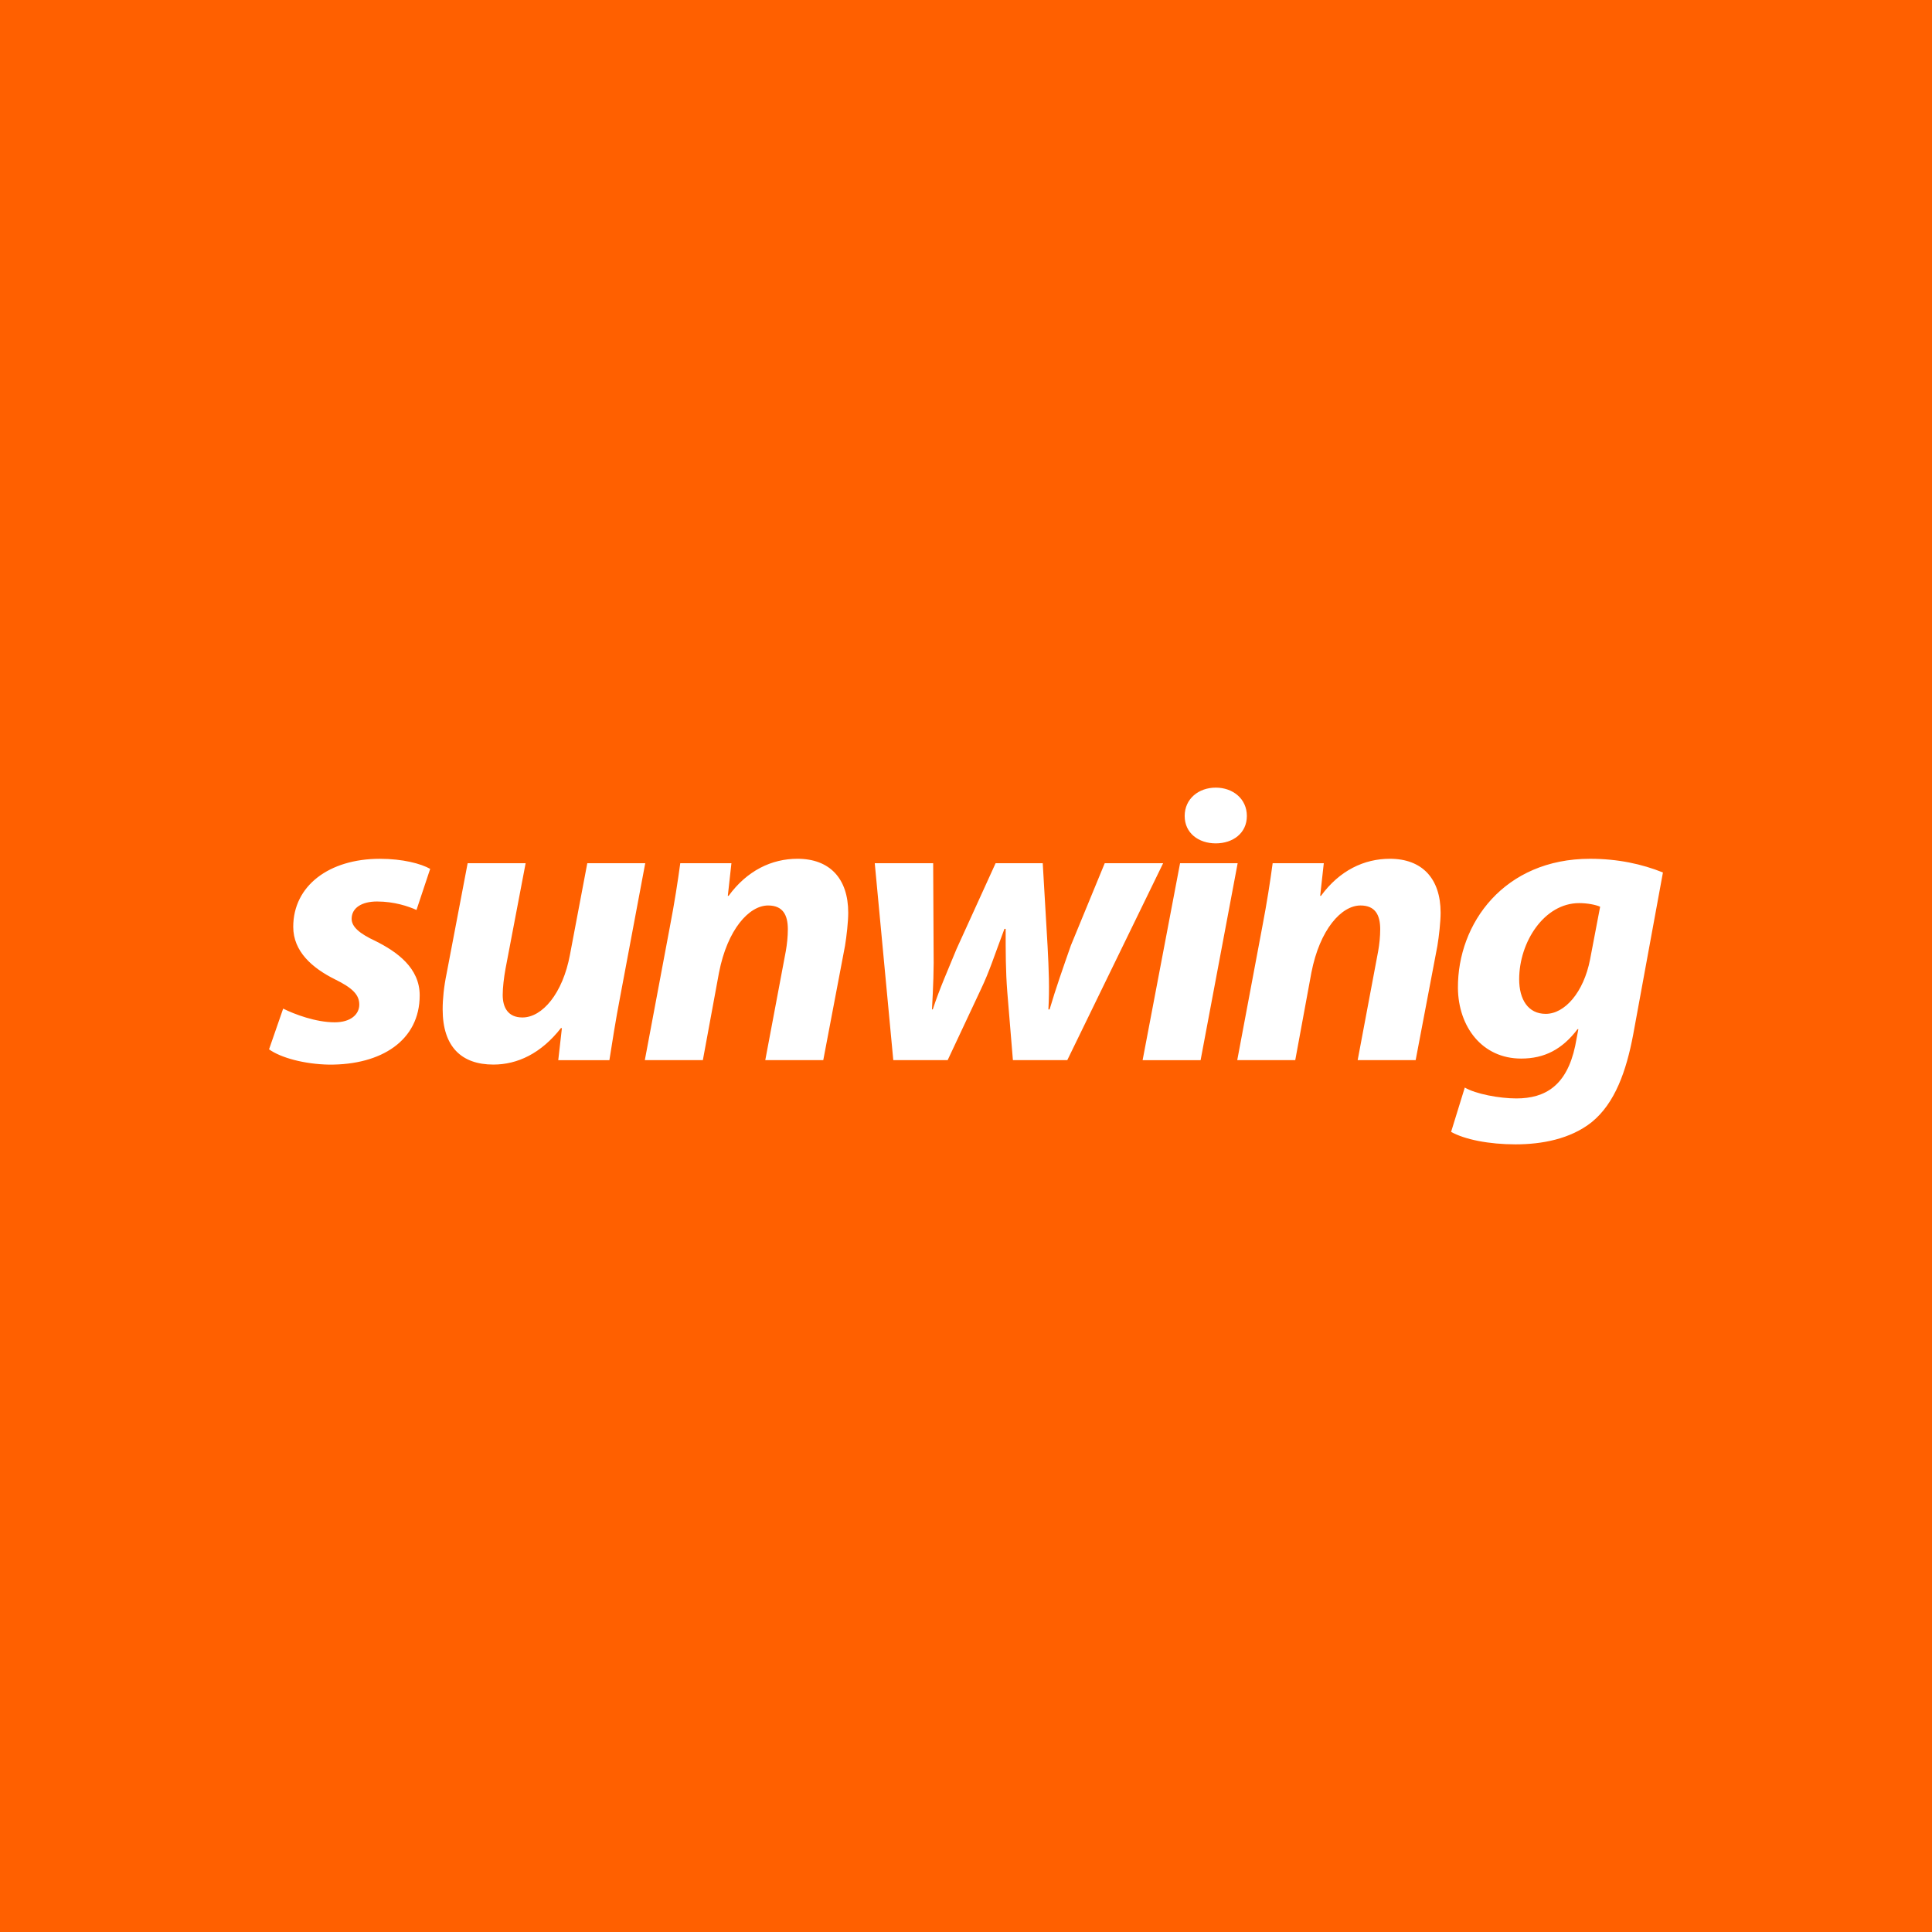
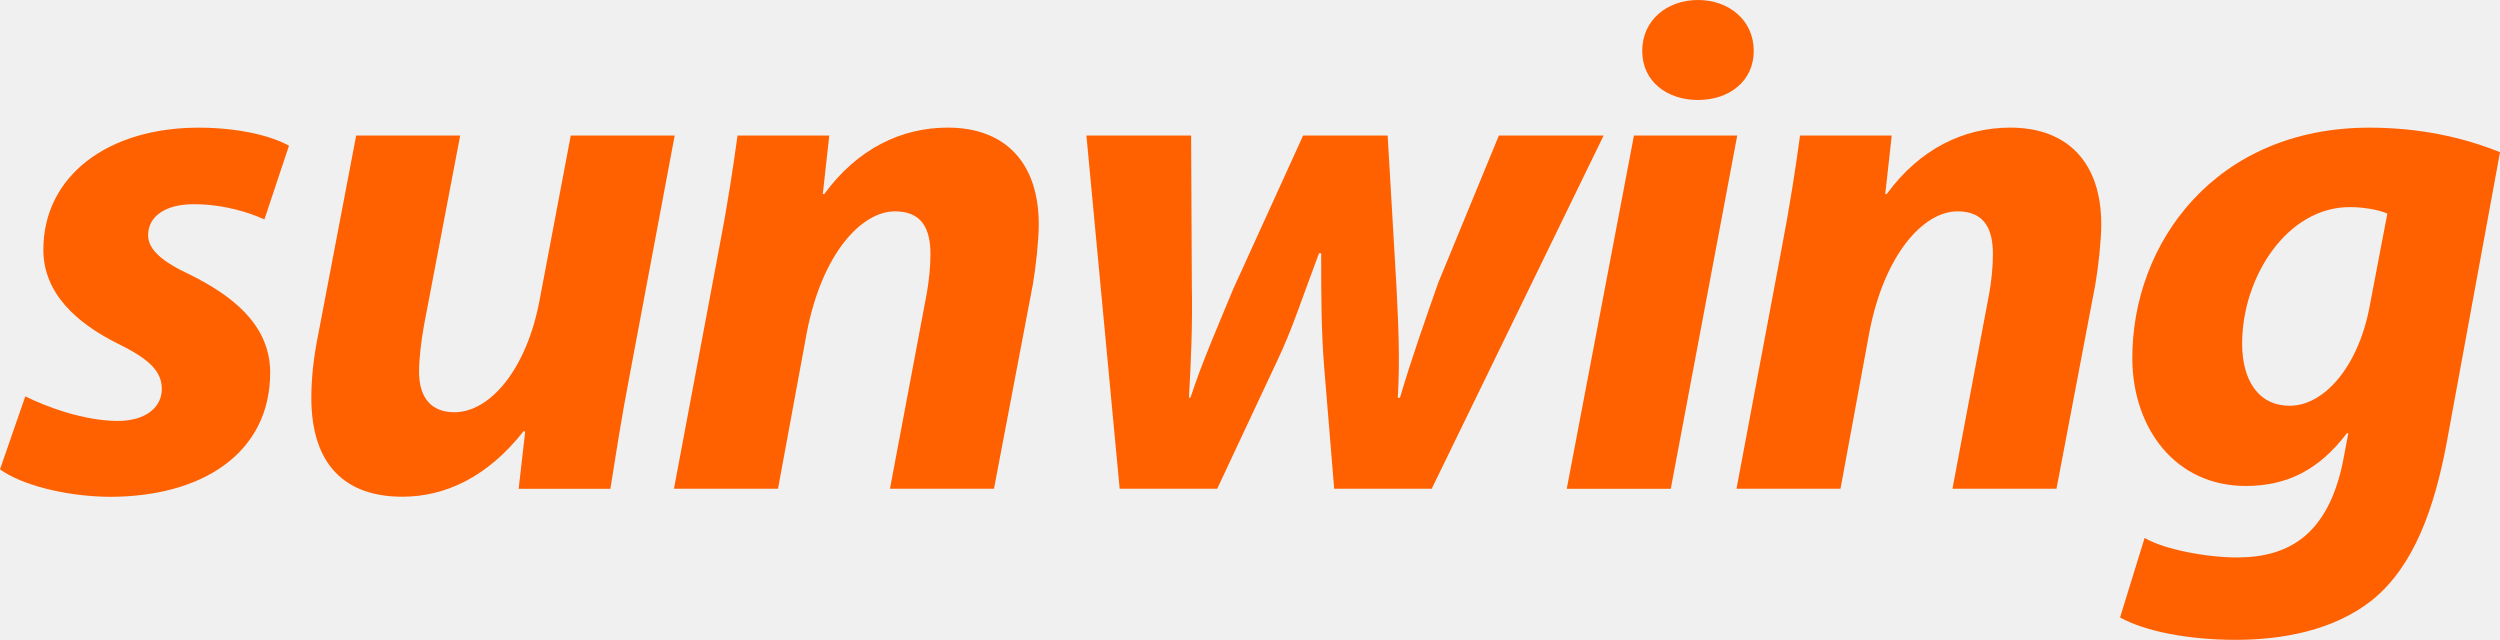
- <svg xmlns="http://www.w3.org/2000/svg" viewBox="0 0 150 150" baseProfile="tiny-ps">
-   <rect width="150" height="150" fill="#FF6000" />
-   <path id="Logo" d="M21.985,78.309c0.875,0.438,2.534,1.063,4.003,1.063c1.251,0,1.907-0.626,1.907-1.376  c0-0.75-0.501-1.283-1.907-1.97c-1.752-0.875-3.221-2.158-3.221-4.065c0-3.19,2.784-5.284,6.724-5.284  c1.782,0,3.19,0.376,3.908,0.782l-1.063,3.19c-0.626-0.281-1.721-0.657-3.065-0.657c-1.188,0-1.97,0.501-1.97,1.344  c0,0.626,0.626,1.156,1.845,1.721c1.689,0.843,3.439,2.095,3.439,4.221c0,3.502-2.972,5.409-7.037,5.379  c-1.907-0.032-3.752-0.533-4.659-1.188C20.89,81.469,21.985,78.309,21.985,78.309z M50.096,67.02l-1.938,10.319  c-0.374,1.938-0.626,3.596-0.845,4.972h-3.97l0.281-2.471l-0.063-0.032c-1.564,2.002-3.407,2.845-5.253,2.845  c-2.471,0-3.94-1.376-3.94-4.285c0-0.812,0.093-1.75,0.313-2.813l1.627-8.535h4.502l-1.562,8.193  c-0.125,0.687-0.218,1.469-0.218,2.033c0,0.97,0.406,1.75,1.532,1.75c1.532,0,3.128-1.845,3.691-4.879l1.344-7.098  C45.597,67.02,50.096,67.02,50.096,67.02z M50.064,82.311l1.938-10.319c0.376-1.938,0.626-3.596,0.814-4.972h3.972l-0.281,2.532  h0.063c1.439-1.968,3.346-2.877,5.346-2.877c2.501,0,3.94,1.532,3.94,4.19c0,0.689-0.125,1.816-0.249,2.564l-1.689,8.88h-4.502  l1.596-8.474c0.093-0.533,0.156-1.125,0.156-1.689c0-1.095-0.376-1.845-1.532-1.845c-1.469,0-3.158,1.845-3.815,5.221l-1.251,6.785  h-4.504L50.064,82.311z M72.451,67.02l0.032,6.504c0.032,1.721-0.032,3.158-0.125,4.845h0.063c0.533-1.626,1.22-3.158,1.845-4.69  l3.033-6.66h3.659l0.376,6.443c0.095,1.814,0.156,3.283,0.063,4.908h0.093c0.501-1.689,1.032-3.19,1.655-4.972l2.627-6.379h4.534  l-7.443,15.291h-4.221l-0.438-5.316c-0.125-1.594-0.125-3.063-0.125-4.877h-0.095c-0.812,2.156-1.156,3.283-1.812,4.659  l-2.596,5.534h-4.221l-1.439-15.291h4.532L72.451,67.02z M88.712,82.311L91.62,67.02h4.471l-2.877,15.291H88.712z M96.059,82.311  l1.938-10.319c0.374-1.938,0.626-3.596,0.812-4.972h3.97l-0.281,2.532h0.063c1.439-1.968,3.346-2.877,5.348-2.877  c2.503,0,3.94,1.532,3.94,4.19c0,0.689-0.125,1.816-0.249,2.564l-1.689,8.88h-4.502l1.594-8.474  c0.095-0.533,0.156-1.127,0.156-1.689c0-1.095-0.376-1.845-1.532-1.845c-1.469,0-3.158,1.845-3.813,5.221l-1.251,6.785h-4.502  V82.311z M113.726,84.437c0.843,0.499,2.689,0.845,4.003,0.845c2.251,0,3.908-1,4.566-4.065l0.249-1.313h-0.063  c-1.188,1.564-2.564,2.283-4.378,2.283c-3.033,0-4.879-2.471-4.91-5.473c-0.032-5.033,3.598-10.038,10.258-10.038  c2.158,0,4.033,0.408,5.659,1.063l-2.313,12.602c-0.533,2.813-1.408,5.316-3.221,6.785c-1.657,1.315-3.879,1.721-5.91,1.721  c-2.065,0-3.94-0.374-5.003-0.968L113.726,84.437L113.726,84.437z M124.234,70.398c-0.345-0.156-1.002-0.281-1.627-0.281  c-2.72,0-4.659,3.033-4.659,5.91c0,1.562,0.687,2.689,2.063,2.689c1.469,0,2.94-1.657,3.441-4.221L124.234,70.398L124.234,70.398z   M96.806,63.353c0,1.332-1.081,2.126-2.414,2.126c-1.332,0-2.414-0.794-2.414-2.126c0-1.332,1.079-2.202,2.414-2.202  C95.725,61.151,96.806,62.021,96.806,63.353z" fill="#FFFFFF" />
+ <svg xmlns="http://www.w3.org/2000/svg" viewBox="0 0 546.59 139.88">
+   <style type="text/css">
+ 	.st0{fill:#ff6000;}
+ </style>
+   <g>
+     <path class="st0" d="M5.53,86.66c4.42,2.21,12.8,5.37,20.22,5.37c6.32,0,9.63-3.16,9.63-6.95c0-3.79-2.53-6.48-9.63-9.95   C16.9,70.71,9.48,64.23,9.48,54.6c0-16.11,14.06-26.69,33.96-26.69c9,0,16.11,1.9,19.74,3.95l-5.37,16.11   c-3.16-1.42-8.69-3.32-15.48-3.32c-6,0-9.95,2.53-9.95,6.79c0,3.16,3.16,5.84,9.32,8.69c8.53,4.26,17.37,10.58,17.37,21.32   c0,17.69-15.01,27.32-35.54,27.17c-9.63-0.16-18.95-2.69-23.53-6L5.53,86.66z" />
+     <path class="st0" d="M147.51,29.64l-9.79,52.12c-1.89,9.79-3.16,18.16-4.27,25.11h-20.05l1.42-12.48l-0.32-0.16   c-7.9,10.11-17.21,14.37-26.53,14.37c-12.48,0-19.9-6.95-19.9-21.64c0-4.1,0.47-8.84,1.58-14.21l8.22-43.11h22.74l-7.89,41.38   c-0.63,3.47-1.1,7.42-1.1,10.27c0,4.9,2.05,8.84,7.74,8.84c7.74,0,15.8-9.32,18.64-24.64l6.79-35.85H147.51z" />
+     <path class="st0" d="M147.35,106.87l9.79-52.12c1.9-9.79,3.16-18.16,4.11-25.11h20.06l-1.42,12.79h0.32   c7.27-9.94,16.9-14.53,27-14.53c12.63,0,19.9,7.74,19.9,21.16c0,3.48-0.63,9.17-1.26,12.95l-8.53,44.85h-22.74l8.06-42.8   c0.47-2.69,0.79-5.68,0.79-8.53c0-5.53-1.9-9.32-7.74-9.32c-7.42,0-15.95,9.32-19.27,26.37l-6.32,34.27H147.35z" />
+     <path class="st0" d="M260.42,29.64l0.16,32.85c0.16,8.69-0.16,15.95-0.63,24.47h0.32c2.69-8.21,6.16-15.95,9.32-23.69l15.32-33.64   h18.48l1.9,32.54c0.48,9.16,0.79,16.58,0.32,24.79h0.47c2.53-8.53,5.21-16.11,8.36-25.11l13.27-32.22h22.9l-37.59,77.23H291.7   l-2.21-26.85c-0.63-8.05-0.63-15.47-0.63-24.63h-0.48c-4.1,10.89-5.84,16.58-9.15,23.53l-13.11,27.95h-21.32l-7.27-77.23H260.42z" />
+     <polygon class="st0" points="342.55,106.87 357.24,29.64 379.82,29.64 365.29,106.87  " />
+     <path class="st0" d="M379.66,106.87l9.79-52.12c1.89-9.79,3.16-18.16,4.1-25.11h20.05l-1.42,12.79h0.32   c7.27-9.94,16.9-14.53,27.01-14.53c12.64,0,19.9,7.74,19.9,21.16c0,3.48-0.63,9.17-1.26,12.95l-8.53,44.85h-22.74l8.05-42.8   c0.48-2.69,0.79-5.69,0.79-8.53c0-5.53-1.9-9.32-7.74-9.32c-7.42,0-15.95,9.32-19.26,26.37l-6.32,34.27H379.66z" />
+     <path class="st0" d="M468.89,117.61c4.26,2.52,13.58,4.27,20.22,4.27c11.37,0,19.74-5.05,23.06-20.53l1.26-6.63h-0.32   c-6,7.9-12.95,11.53-22.11,11.53c-15.32,0-24.64-12.48-24.8-27.64c-0.16-25.42,18.17-50.7,51.81-50.7c10.9,0,20.37,2.06,28.58,5.37   l-11.68,63.65c-2.69,14.21-7.11,26.85-16.27,34.27c-8.37,6.64-19.59,8.69-29.85,8.69c-10.43,0-19.9-1.89-25.27-4.89L468.89,117.61z    M521.96,46.7c-1.74-0.79-5.06-1.42-8.22-1.42c-13.74,0-23.53,15.32-23.53,29.85c0,7.89,3.47,13.58,10.42,13.58   c7.42,0,14.85-8.37,17.38-21.32L521.96,46.7z" />
+     <path class="st0" d="M383.43,11.12c0,6.73-5.46,10.74-12.19,10.74c-6.73,0-12.19-4.01-12.19-10.74S364.5,0,371.24,0   C377.97,0,383.43,4.39,383.43,11.12z" />
+   </g>
</svg>
